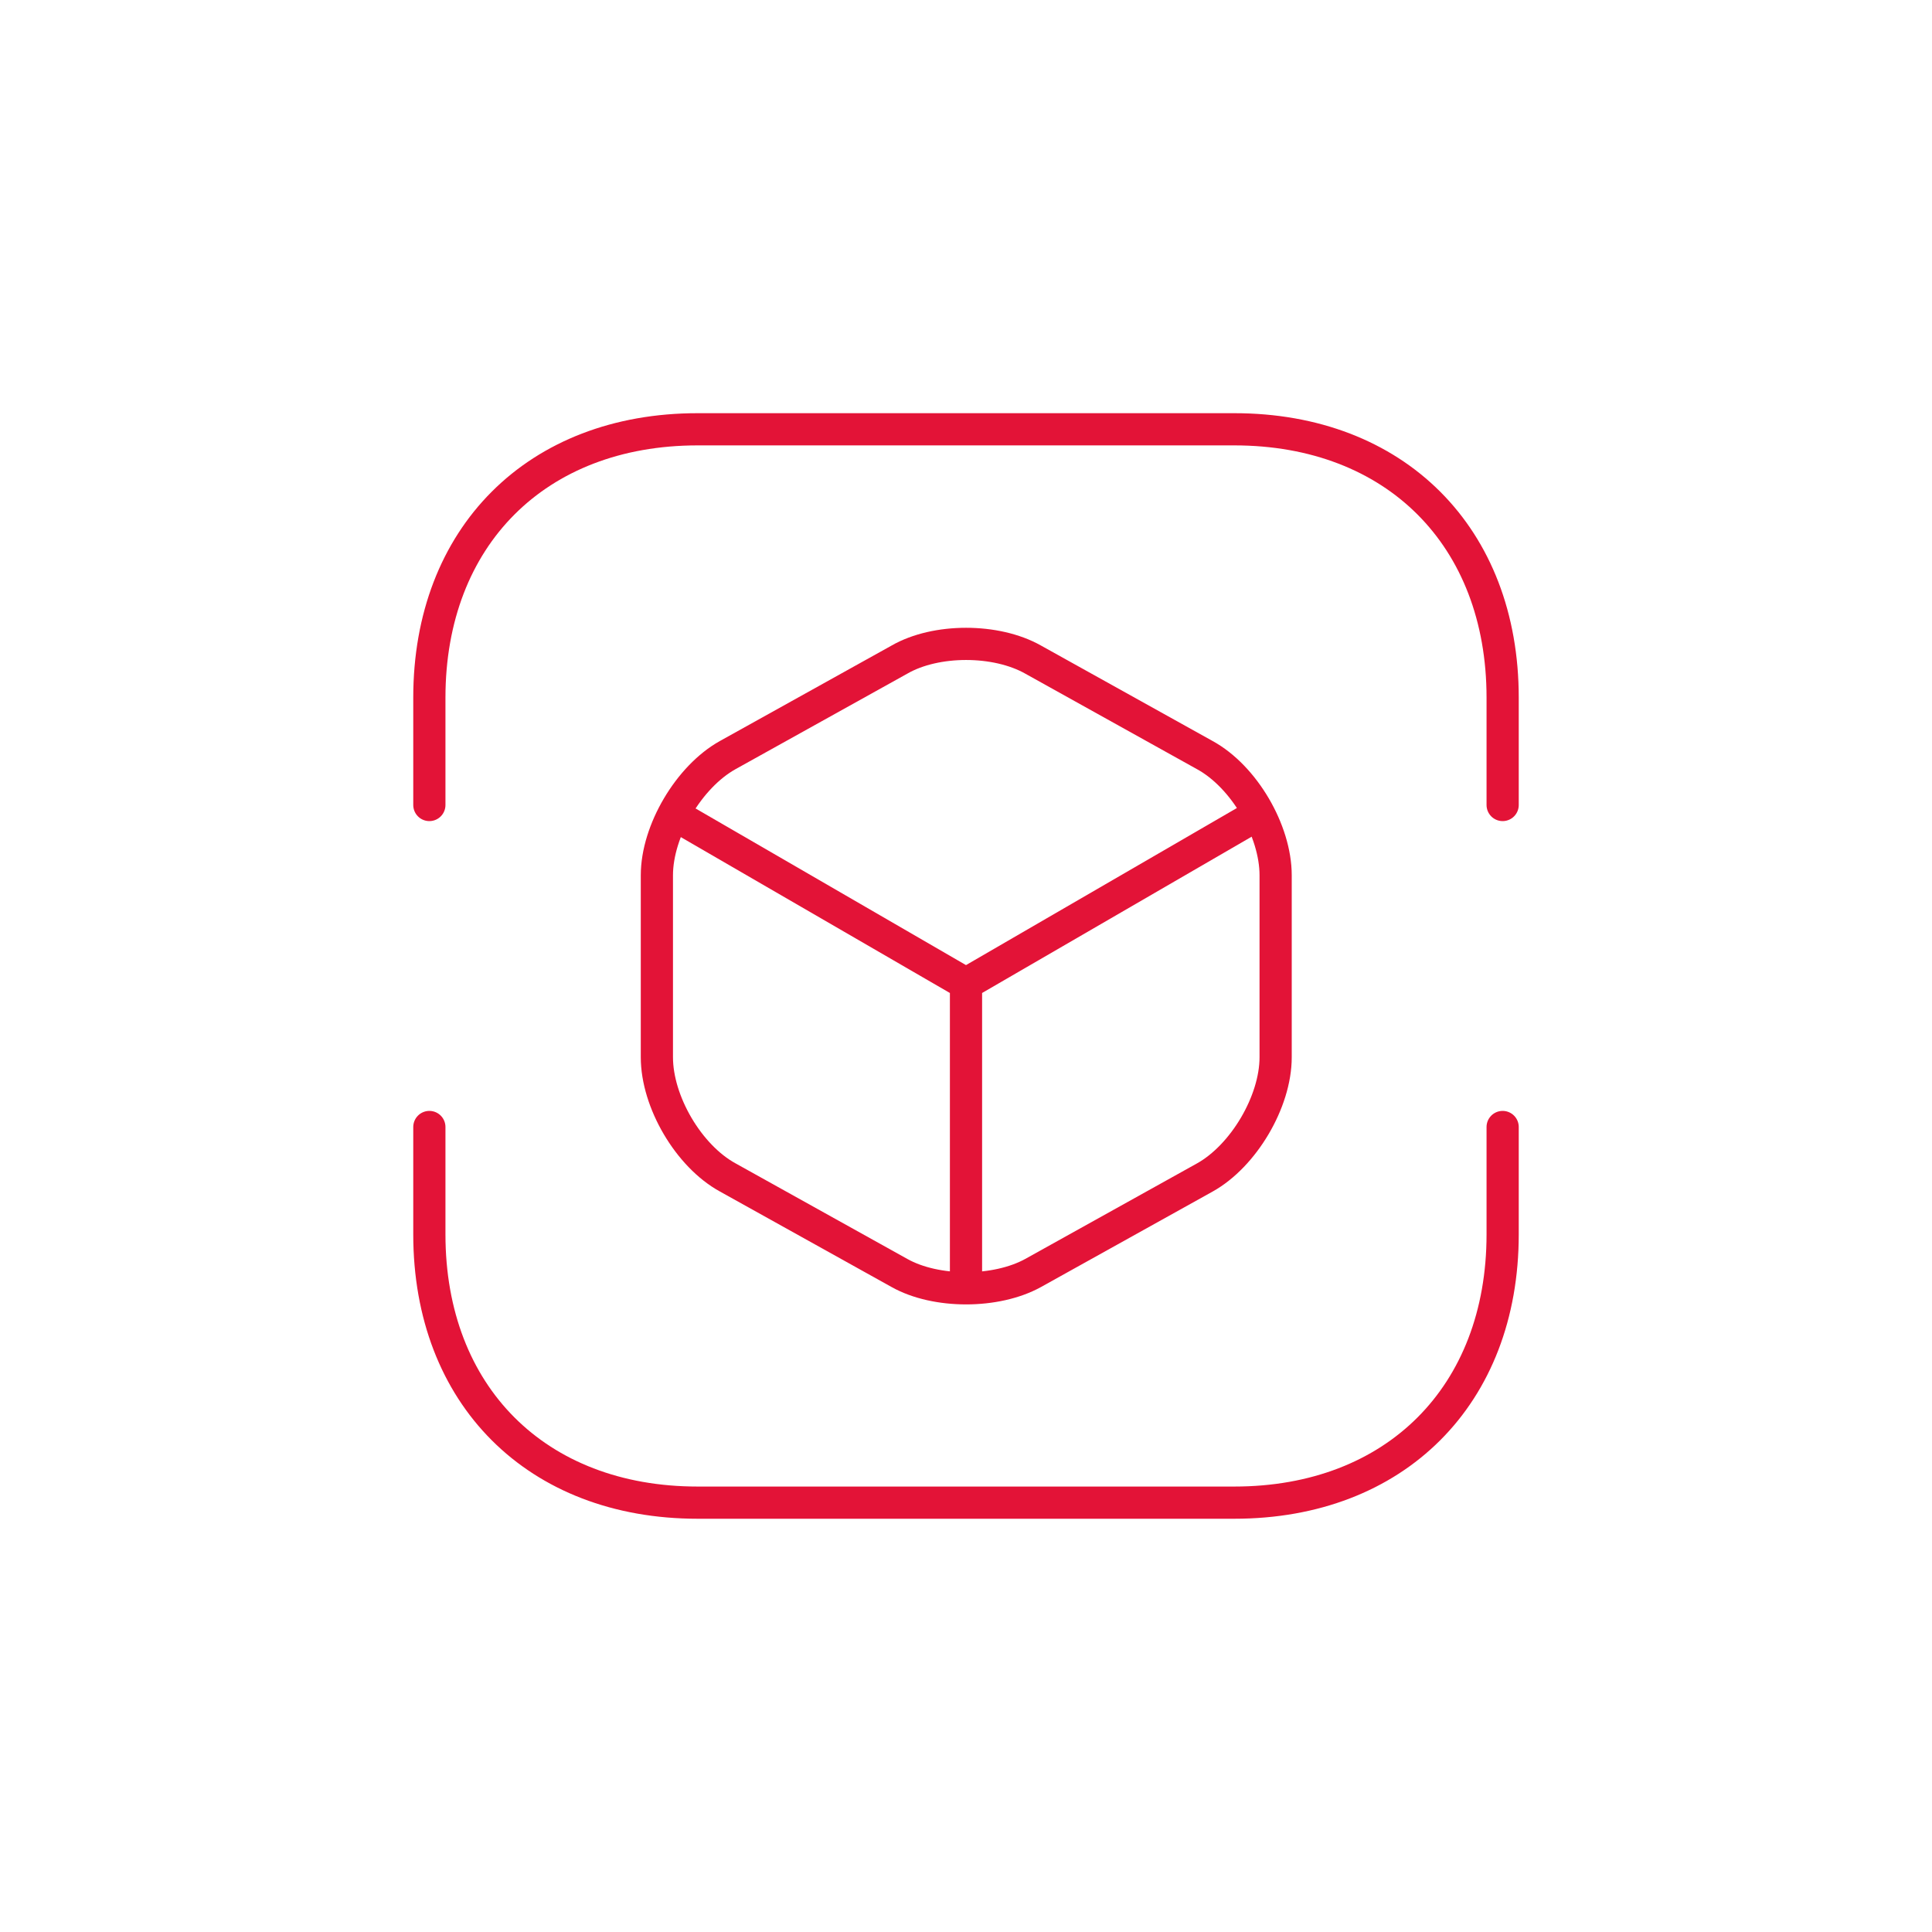
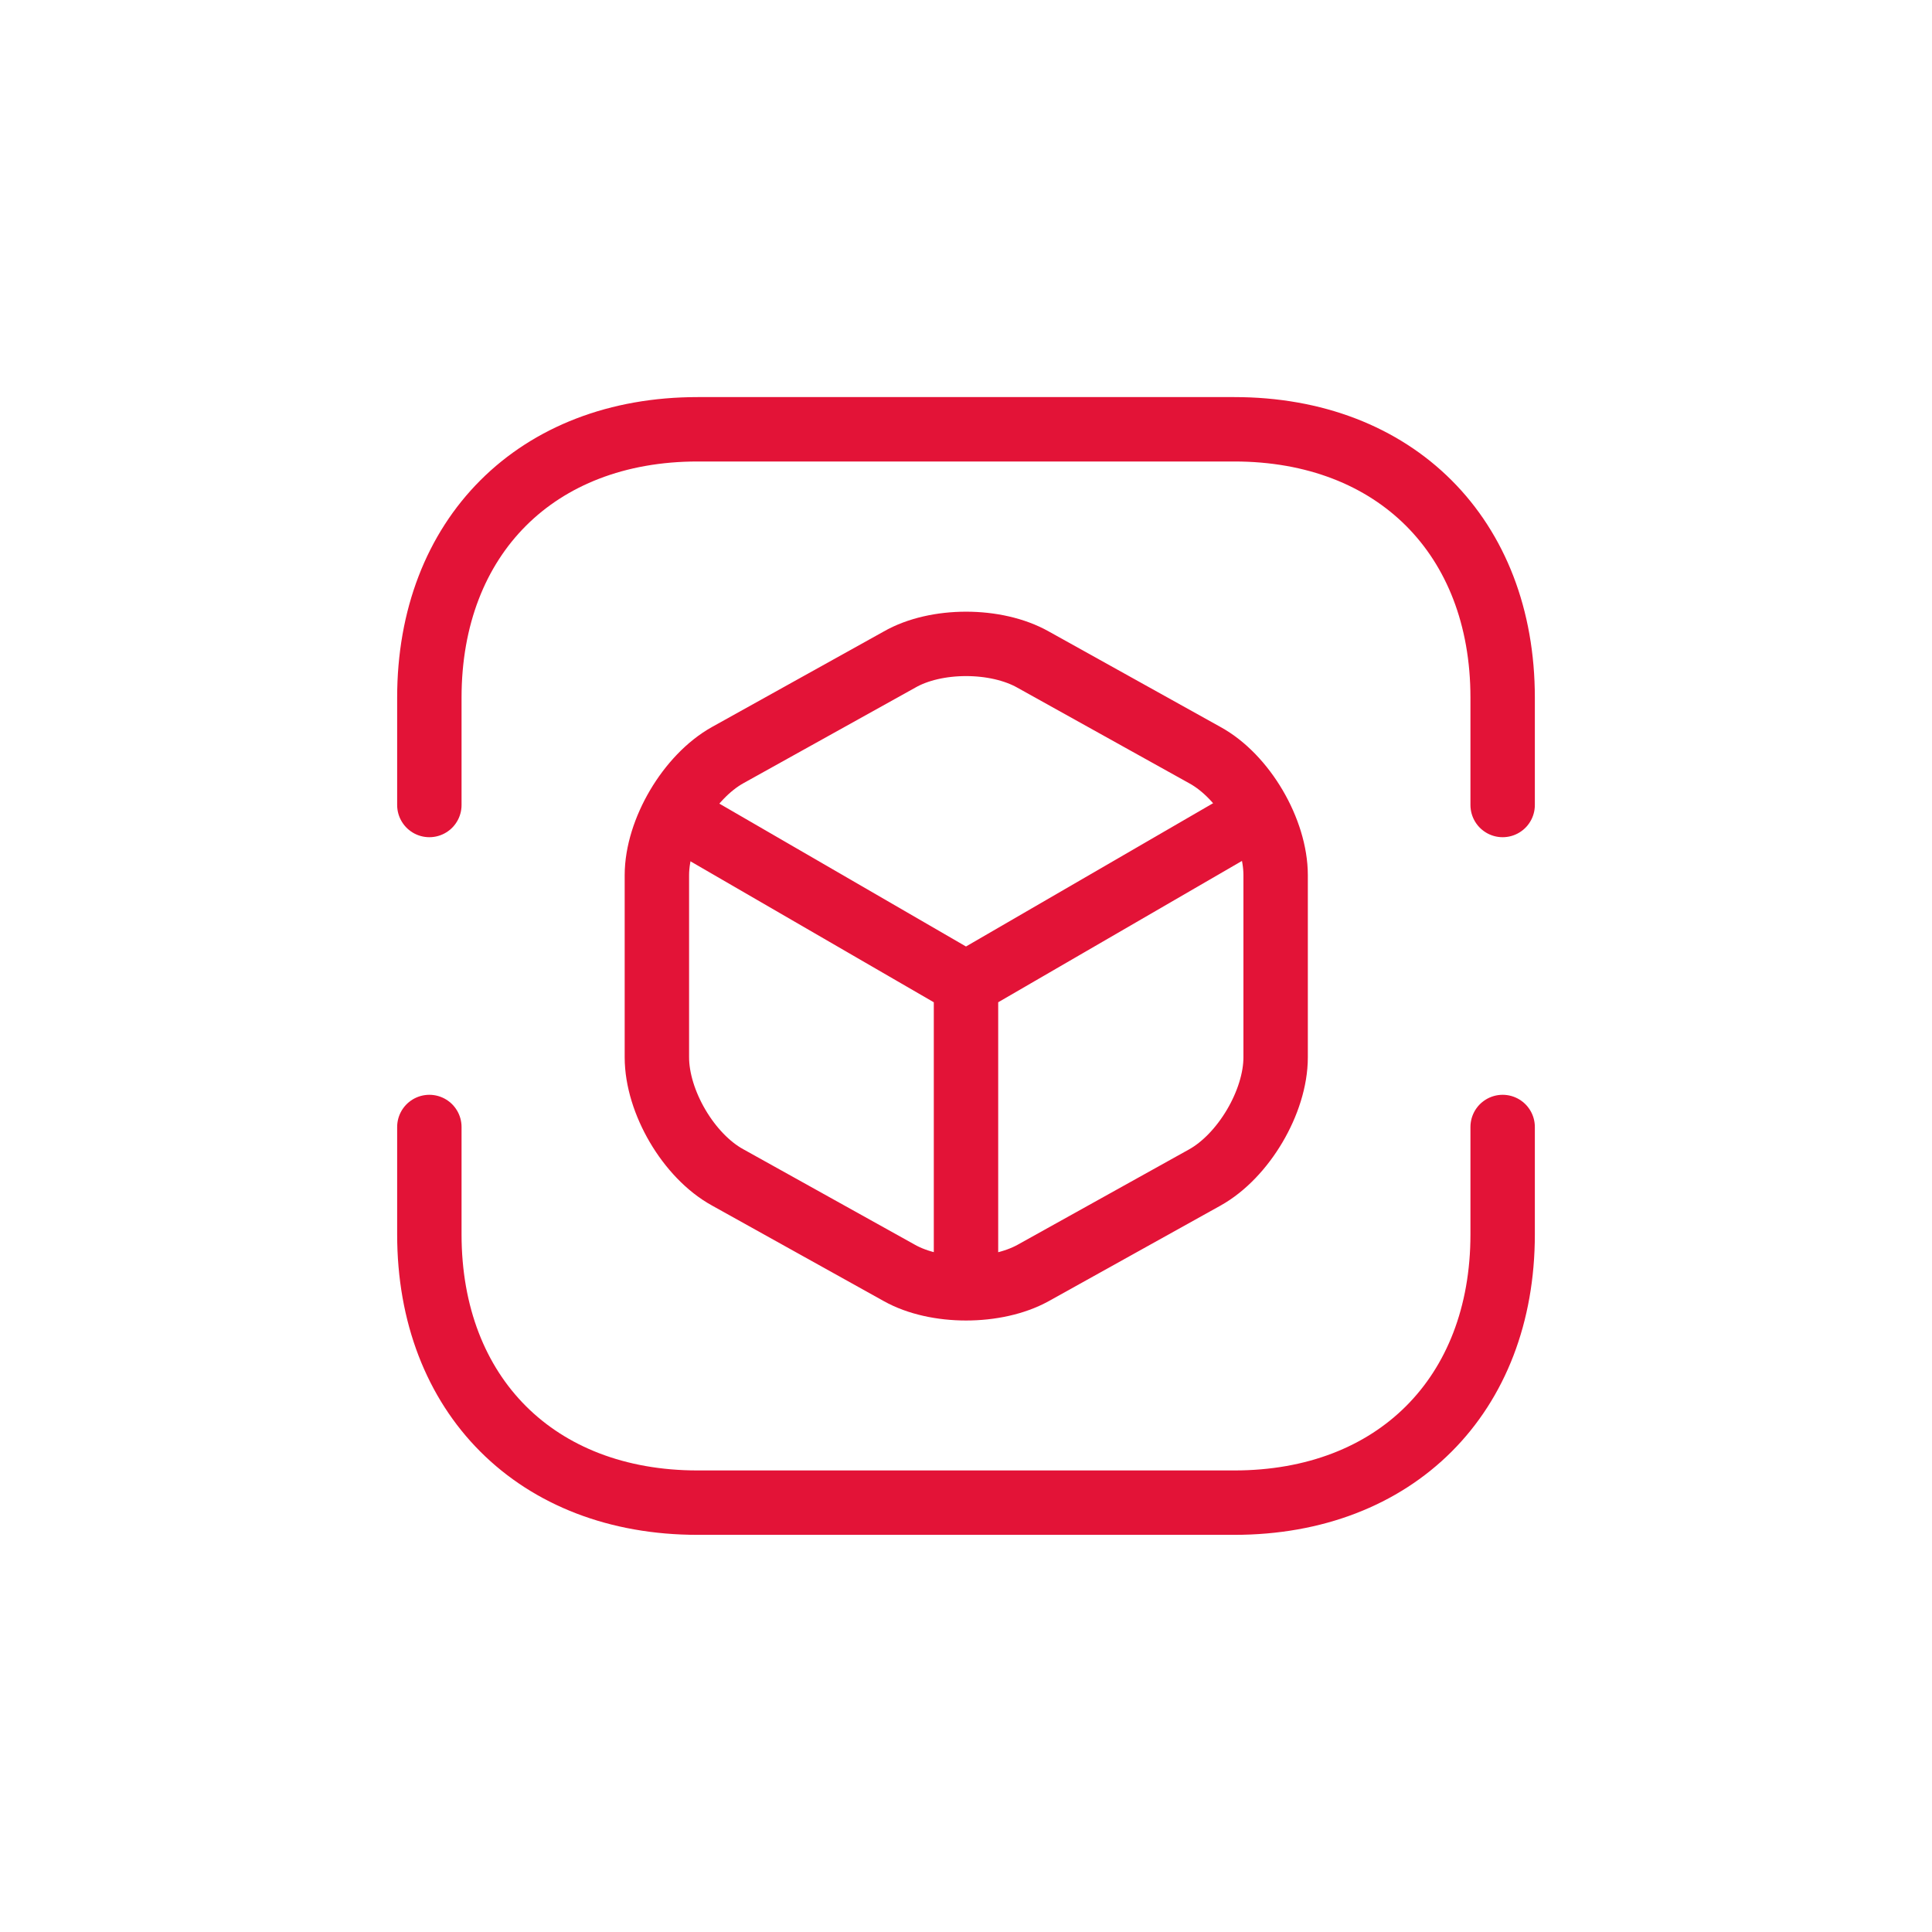
<svg xmlns="http://www.w3.org/2000/svg" width="30" height="30" fill="none" viewBox="0 0 30 30">
-   <path stroke="#E31337" stroke-linecap="round" stroke-linejoin="round" stroke-miterlimit="10" stroke-width=".5" d="M6.667 12.5v-1.667c0-2.5 1.666-4.167 4.166-4.167h8.333c2.5 0 4.167 1.667 4.167 4.167V12.5m-16.666 5v1.667c0 2.5 1.666 4.166 4.166 4.166h8.333c2.5 0 4.167-1.666 4.167-4.166V17.5" />
-   <path stroke="#E31337" stroke-linecap="round" stroke-linejoin="round" stroke-width=".5" d="M10.584 12.717 15 15.275l4.384-2.542M15 19.808v-4.541" />
-   <path stroke="#E31337" stroke-linecap="round" stroke-linejoin="round" stroke-width=".5" d="M13.967 10.242 11.3 11.725c-.6.334-1.1 1.175-1.1 1.867v2.825c0 .691.492 1.533 1.1 1.866l2.667 1.484c.566.317 1.5.317 2.075 0l2.666-1.483c.6-.334 1.1-1.175 1.1-1.867v-2.825c0-.692-.491-1.534-1.1-1.867l-2.666-1.483c-.575-.325-1.509-.325-2.075 0Z" />
+   <path stroke="#E31337" stroke-linecap="round" stroke-linejoin="round" stroke-miterlimit="10" d="M6.667 12.5v-1.667c0-2.5 1.666-4.167 4.166-4.167h8.333c2.5 0 4.167 1.667 4.167 4.167V12.5m-16.666 5v1.667c0 2.5 1.666 4.166 4.166 4.166h8.333c2.5 0 4.167-1.666 4.167-4.166V17.5" />
+   <path stroke="#E31337" stroke-linecap="round" stroke-linejoin="round" d="M10.584 12.717 15 15.275l4.384-2.542M15 19.808v-4.541" />
+   <path stroke="#E31337" stroke-linecap="round" stroke-linejoin="round" d="M13.967 10.242 11.3 11.725c-.6.334-1.1 1.175-1.1 1.867v2.825c0 .691.492 1.533 1.1 1.866l2.667 1.484c.566.317 1.5.317 2.075 0l2.666-1.483c.6-.334 1.1-1.175 1.1-1.867v-2.825c0-.692-.491-1.534-1.1-1.867l-2.666-1.483c-.575-.325-1.509-.325-2.075 0Z" />
</svg>
